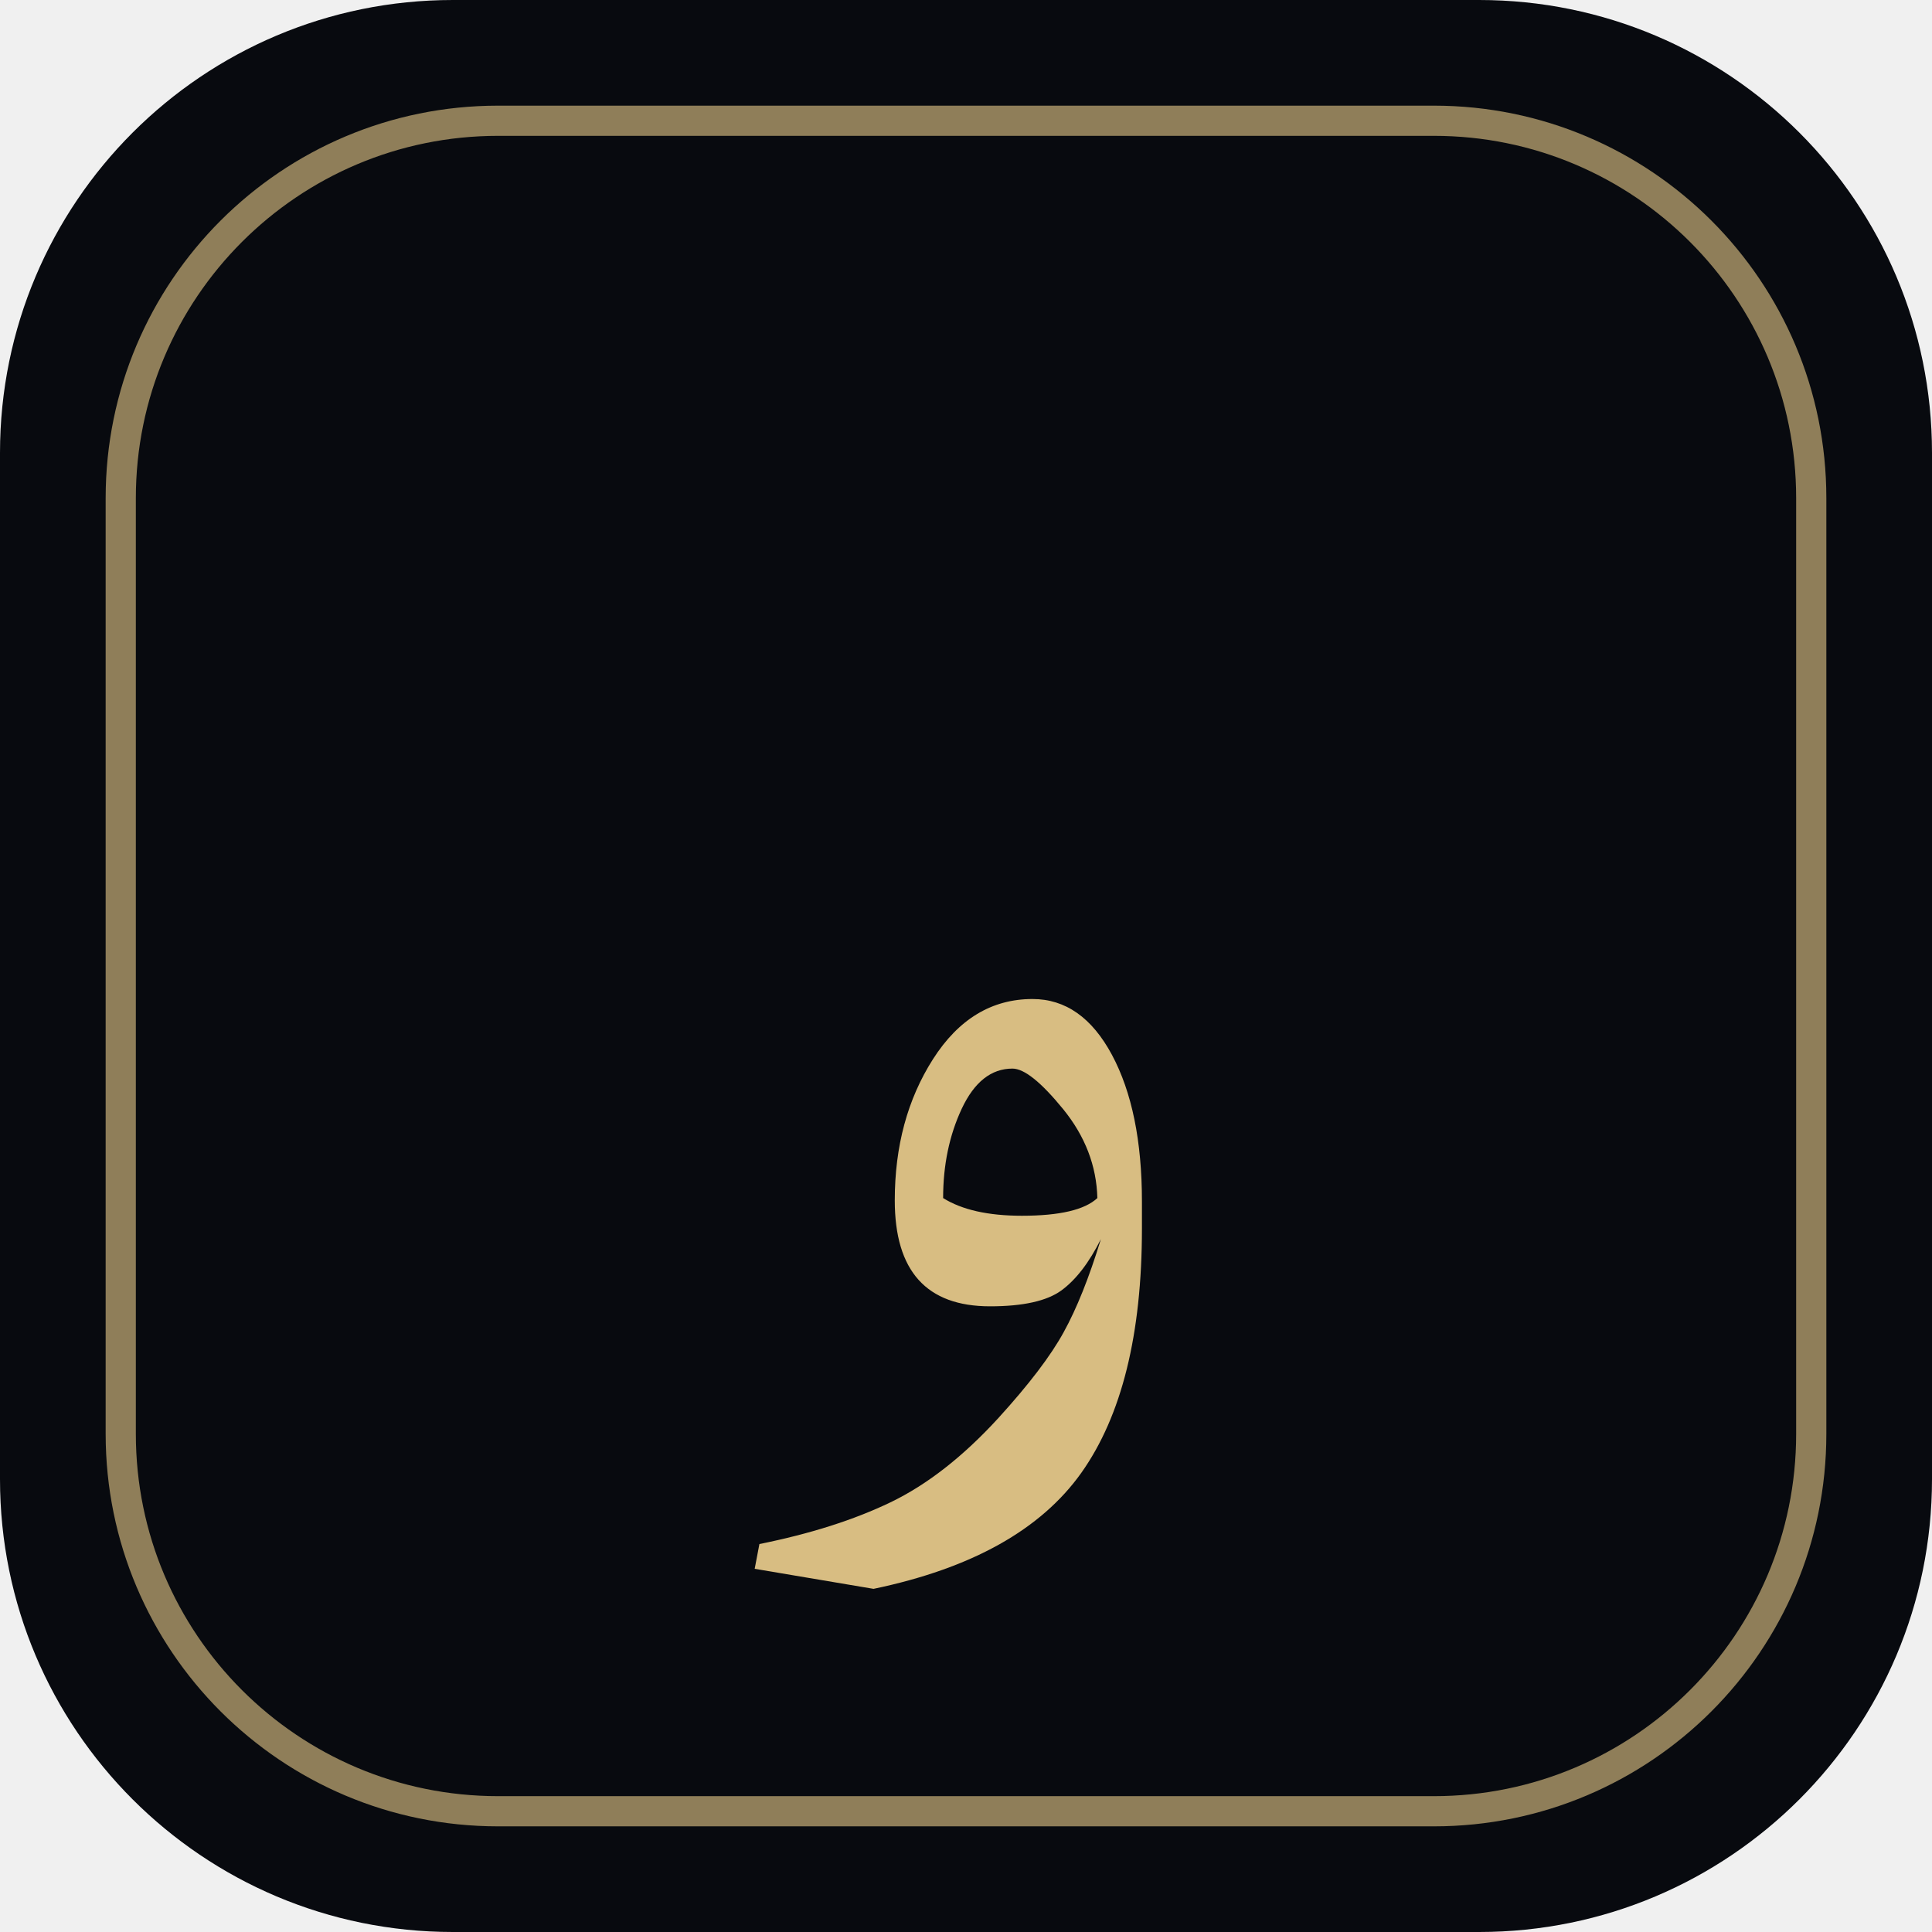
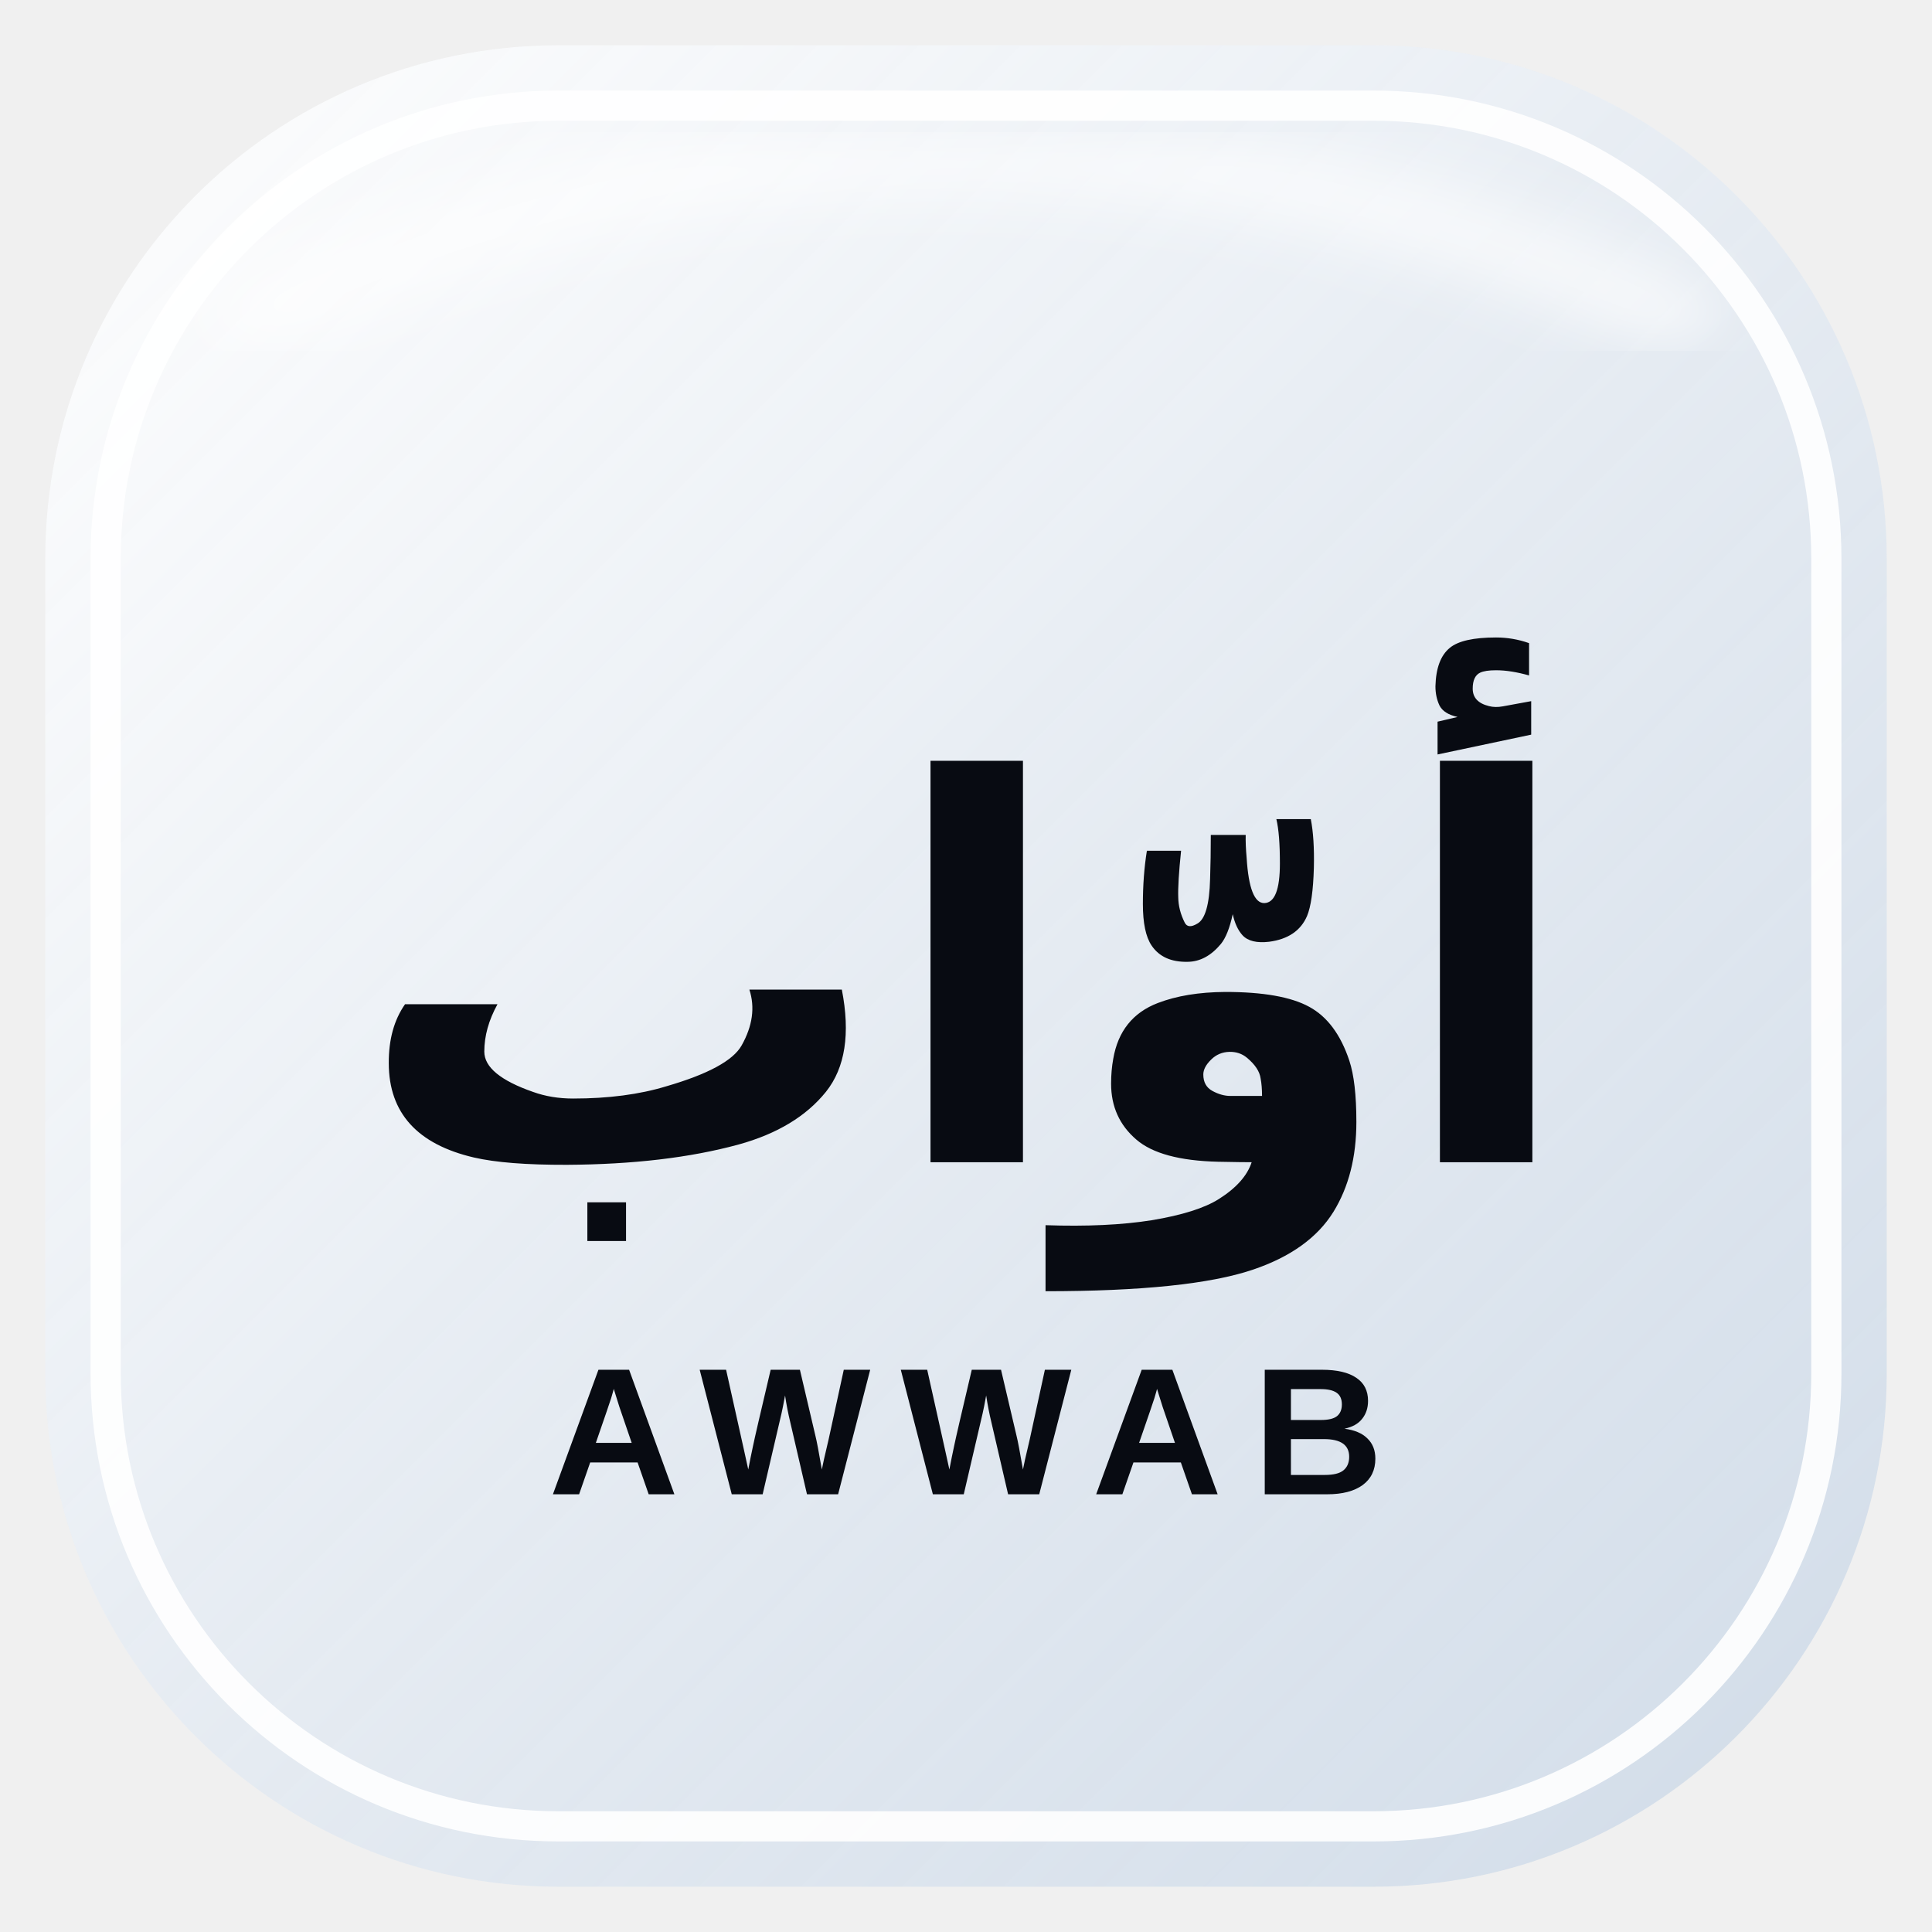
<svg xmlns="http://www.w3.org/2000/svg" viewBox="0 0 128 128">
-   <rect width="128" height="128" rx="30" fill="#080a0f" />
-   <rect x="8" y="8" width="112" height="112" rx="25" fill="none" stroke="#d8bd82" stroke-opacity=".65" stroke-width="2" />
-   <text x="64" y="86" text-anchor="middle" font-size="78" fill="#d8bd82" font-family="serif">و</text>
+   <defs>
+     <linearGradient id="g" x1="0" y1="0" x2="1" y2="1">
+       <stop stop-color="#ffffff" stop-opacity=".96" />
+       <stop offset="1" stop-color="#cbd8e7" stop-opacity=".82" />
+     </linearGradient>
+     <filter id="s">
+       <feGaussianBlur stdDeviation="2" />
+     </filter>
+   </defs>
+   <rect x="3" y="3" width="122" height="122" rx="34" fill="url(#g)" />
+   <rect x="7" y="7" width="114" height="114" rx="30" fill="none" stroke="#fff" stroke-width="2" opacity=".9" />
+   <path d="M15 22 Q64 -2 113 22" fill="none" stroke="#fff" stroke-width="5" opacity=".65" filter="url(#s)" />
+   <text x="64" y="77" text-anchor="middle" font-size="35" font-weight="900" fill="#080b12" font-family="Arial,sans-serif">أوّاب</text>
+   <text x="64" y="99" text-anchor="middle" font-size="12" font-weight="900" letter-spacing="2" fill="#080b12" font-family="Arial,sans-serif">AWWAB</text>
</svg>
